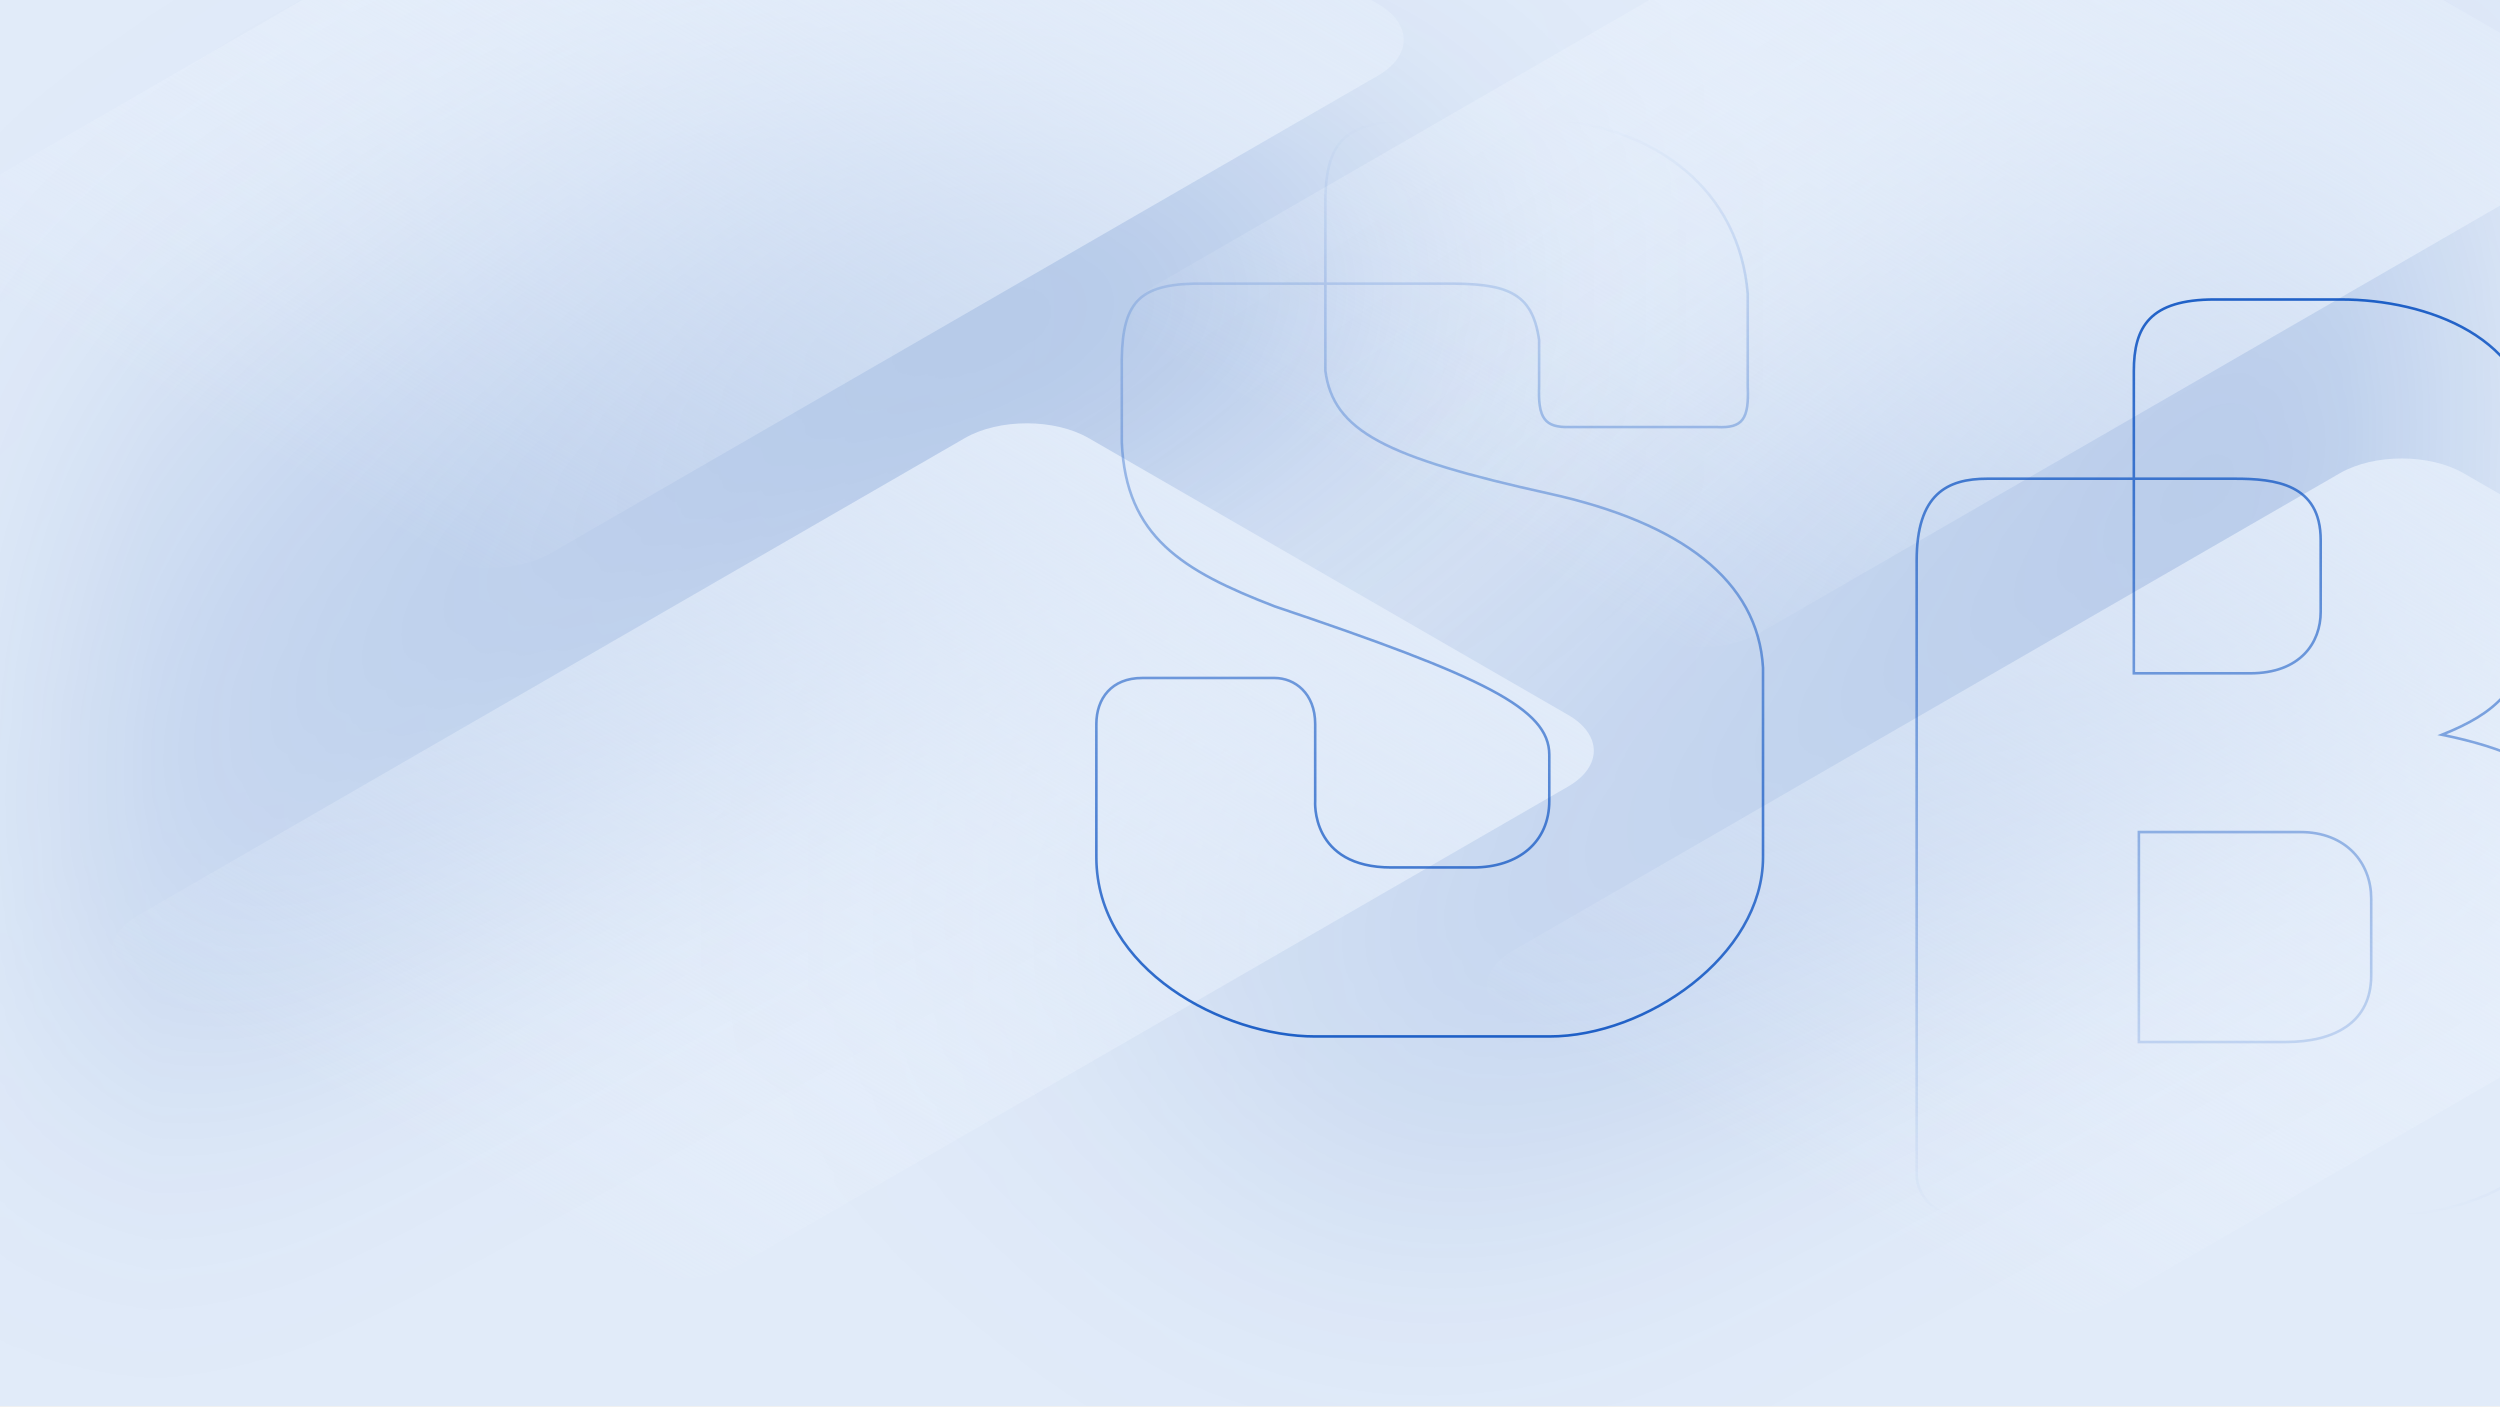
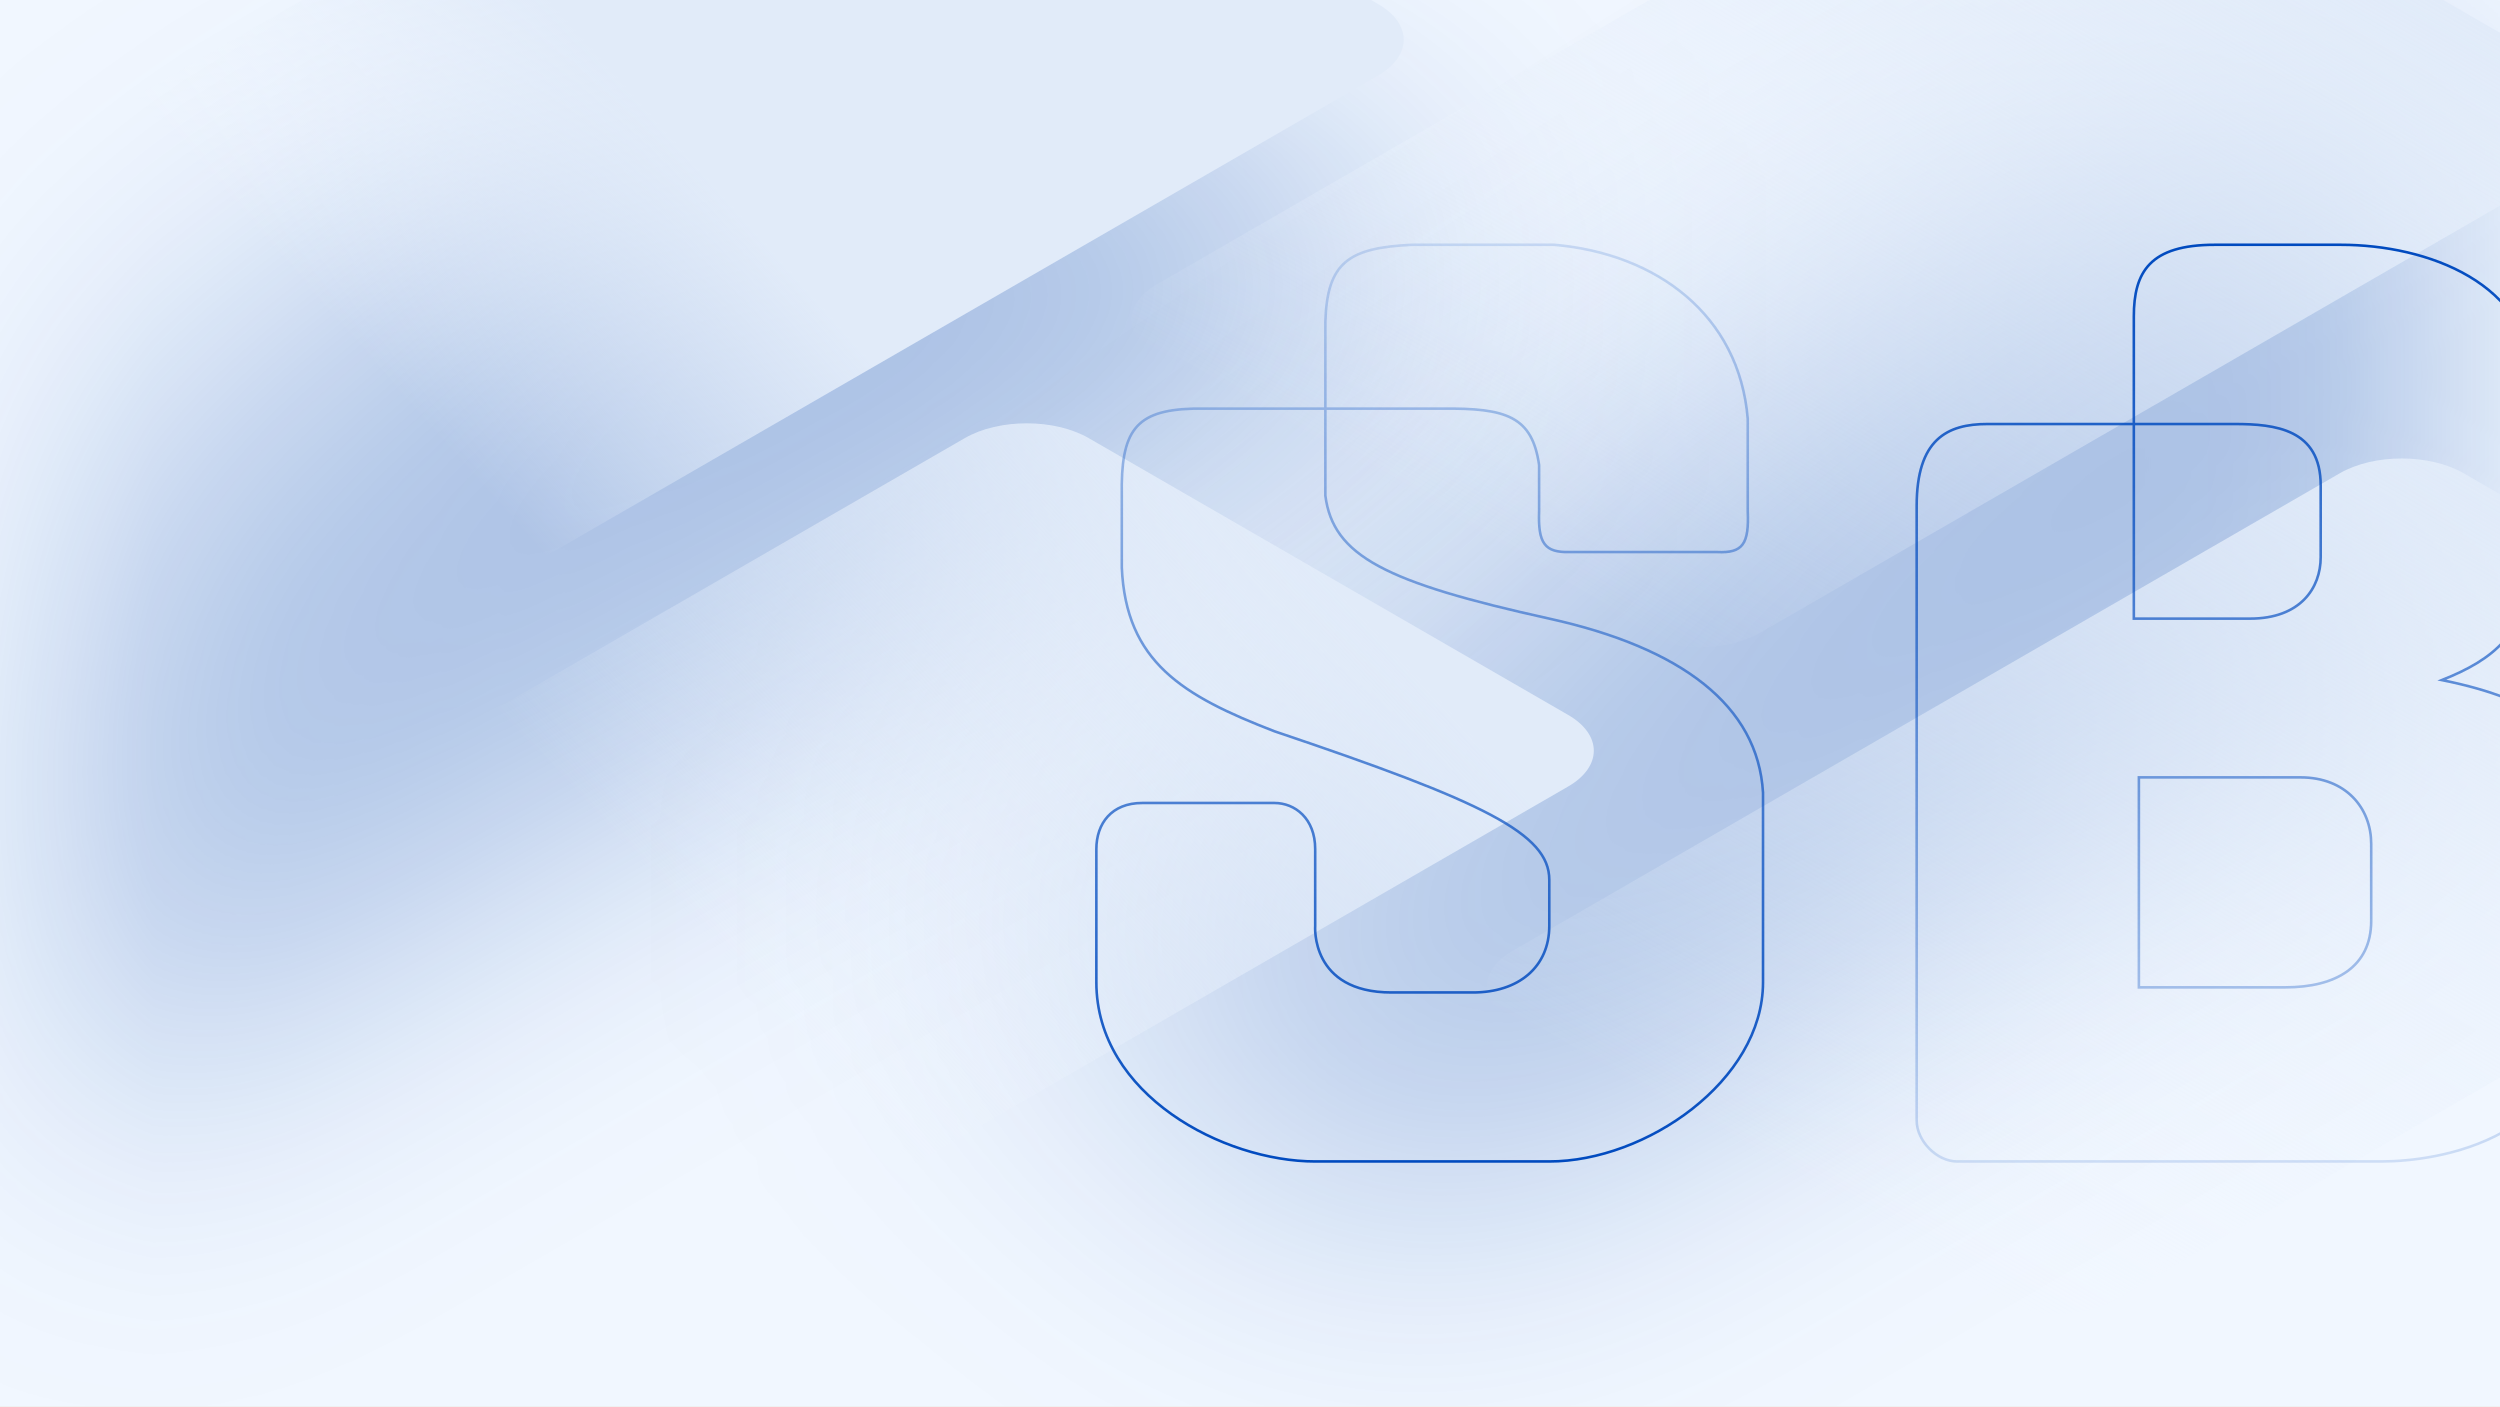
- <svg xmlns="http://www.w3.org/2000/svg" width="1920" height="1080" viewBox="0 0 1920 1080" fill="none">
-   <g clip-path="url(#clip0_30_13)">
-     <mask id="mask0_30_13" style="mask-type:luminance" maskUnits="userSpaceOnUse" x="0" y="0" width="1920" height="1080">
-       <path d="M1920 0H0V1080H1920V0Z" fill="white" />
-     </mask>
-     <g mask="url(#mask0_30_13)">
-       <path d="M1920 0H0V1080H1920V0Z" fill="#E1EBF9" />
-       <g filter="url(#filter0_f_30_13)">
-         <path d="M2212.69 240.051L1844.54 27.5C1818.24 12.312 1775.58 12.312 1749.28 27.5L663.63 654.3C637.324 669.488 637.324 694.112 663.63 709.3L1031.78 921.851C1058.08 937.039 1100.74 937.039 1127.04 921.851L2212.69 295.051C2239 279.863 2239 255.239 2212.69 240.051Z" fill="url(#paint0_linear_30_13)" fill-opacity="0.3" />
+ <svg xmlns="http://www.w3.org/2000/svg" viewBox="0 0 1920 1080" fill="none">
+   <g id="bg-home 1" clip-path="url(#clip0_81_661)">
+     <g id="Clip path group">
+       <mask id="mask0_81_661" style="mask-type:luminance" maskUnits="userSpaceOnUse" x="0" y="0" width="1920" height="1080">
+         <g id="clip0_30_13">
+           <path id="Vector" d="M1920 0H0V1080H1920V0Z" fill="white" />
+         </g>
+       </mask>
+       <g mask="url(#mask0_81_661)">
+         <g id="Group">
+           <g id="Mask group">
+             <mask id="mask1_81_661" style="mask-type:luminance" maskUnits="userSpaceOnUse" x="0" y="0" width="1920" height="1080">
+               <g id="Group_2">
+                 <path id="Vector_2" d="M1920 0H0V1080H1920V0Z" fill="white" />
+               </g>
+             </mask>
+             <g mask="url(#mask1_81_661)">
+               <g id="Group_3">
+                 <path id="Vector_3" d="M1920 0H0V1080H1920V0Z" fill="#F1F7FF" />
+                 <g id="Group_4" filter="url(#filter0_f_81_661)">
+                   <path id="Vector_4" class="bg-blur-2" d="M2212.69 240.051L1844.54 27.5C1818.24 12.312 1775.58 12.312 1749.28 27.5L663.63 654.3C637.324 669.488 637.324 694.112 663.63 709.3L1031.78 921.851C1058.08 937.039 1100.74 937.039 1127.04 921.851L2212.69 295.051C2239 279.863 2239 255.239 2212.69 240.051Z" fill="url(#paint0_linear_81_661)" fill-opacity="0.3" />
+                 </g>
+                 <g id="Group_5" filter="url(#filter1_f_81_661)">
+                   <path id="Vector_5" class="bg-blur-1" d="M1106.69 190.051L738.543 -22.5C712.236 -37.688 669.586 -37.688 643.28 -22.5L-442.369 604.3C-468.675 619.488 -468.675 644.112 -442.369 659.3L-74.22 871.851C-47.914 887.039 -5.264 887.039 21.042 871.851L1106.69 245.051C1133 229.863 1133 205.239 1106.69 190.051Z" fill="url(#paint1_linear_81_661)" fill-opacity="0.3" />
+                 </g>
+                 <path id="rect-3" class="rect-3" d="M1987.31 64.051L1619.16 -148.5C1592.86 -163.688 1550.2 -163.688 1523.9 -148.5L888.63 218.272C862.324 233.46 862.324 258.085 888.63 273.272L1256.78 485.823C1283.09 501.011 1325.74 501.011 1352.04 485.823L1987.31 119.051C2013.62 103.863 2013.62 79.239 1987.31 64.051Z" fill="url(#paint2_linear_81_661)" />
+                 <path id="rect-2" class="rect-2" d="M1204.31 549.051L836.162 336.5C809.856 321.312 767.206 321.312 740.9 336.5L105.631 703.272C79.325 718.46 79.325 743.085 105.631 758.272L473.78 970.823C500.086 986.011 542.737 986.011 569.043 970.823L1204.31 604.051C1230.62 588.863 1230.62 564.239 1204.31 549.051Z" fill="url(#paint3_linear_81_661)" />
+                 <path id="rect-4" class="rect-4" d="M2260.31 576.051L1892.16 363.5C1865.86 348.312 1823.2 348.312 1796.9 363.5L1161.63 730.272C1135.32 745.46 1135.32 770.085 1161.63 785.272L1529.78 997.823C1556.09 1013.01 1598.74 1013.01 1625.04 997.823L2260.31 631.051C2286.62 615.863 2286.62 591.239 2260.31 576.051Z" fill="url(#paint4_linear_81_661)" />
+                 <path id="rect-1" class="rect-1" d="M1058.31 3.051L690.162 -209.5C663.856 -224.688 621.206 -224.688 594.9 -209.5L-40.369 157.272C-66.675 172.46 -66.675 197.085 -40.369 212.272L327.78 424.823C354.086 440.011 396.737 440.011 423.043 424.823L1058.31 58.051C1084.62 42.864 1084.62 18.239 1058.31 3.051Z" fill="url(#paint5_linear_81_661)" />
+               </g>
+             </g>
+           </g>
+           <path id="b-letter" class="b-letter" d="M1472 860.539V388.582C1472 337.456 1495.29 325.654 1526.3 325.654C1526.3 325.654 1685.31 325.654 1716.36 325.654C1747.4 325.654 1782.29 329.59 1782.29 372.85C1782.29 416.11 1782.29 404.311 1782.29 427.911C1782.29 451.512 1766.79 475.107 1727.99 475.107C1689.19 475.107 1638.78 475.107 1638.78 475.107C1638.78 475.107 1638.78 277.125 1638.78 243.062C1638.78 209 1651 188.001 1700.84 188.001C1750.68 188.001 1731.87 187.999 1797.81 188.001C1863.75 188.003 1945.2 217.264 1945.2 294.191C1945.2 371.118 1945.2 439.71 1945.2 439.71C1937.44 486.906 1916.69 505.814 1875.38 522.302C1952.97 538.037 1983.98 565.567 1983.98 612.76C1983.98 612.76 1984 640.288 1984 758.28C1984 876.271 1871.5 892 1828.84 892C1786.17 892 1801.69 892 1801.69 892C1731.87 892 1503.04 892 1503.04 892C1487.53 892 1472 876.271 1472 860.539ZM1642.66 750.414V597.028C1642.66 597.028 1731.86 597.028 1766.78 597.028C1801.7 597.028 1821.08 620.629 1821.08 648.157C1821.08 675.685 1821.08 707.151 1821.08 707.151C1821.08 742.55 1793.95 758.28 1755.14 758.28H1642.66V750.414Z" stroke="url(#paint6_linear_81_661)" stroke-width="2" />
+           <path id="s-letter" class="s-letter" d="M842 652.089V754.346C842 840.872 939.71 892 1010.06 892C1080.41 892 1115.69 892 1189.85 892C1264 892 1354 830 1354 754.346V608.827C1350.09 541.966 1291.47 497.552 1189.85 475.106C1063.8 447.266 1023.91 426.943 1017.88 380.715V246.994C1019.28 201.433 1035.79 190.293 1084.32 188H1193.76C1272.59 194.875 1335.75 242.134 1342.27 321.721V392.514C1343.38 418.034 1338.32 424.895 1318.82 423.978H1205.48C1186.35 424.421 1181.12 417.436 1182.03 392.514V357.117C1176.68 320.033 1157.28 313.245 1107.77 313.855H916.26C871.618 315.076 860.691 331.186 861.542 380.715V435.777C864.698 508.264 908.025 534.297 978.794 561.631C1140 615.942 1189.85 640.291 1189.85 675.687V711.084C1189.85 742.547 1166.4 762.212 1131.22 762.212C1131.22 762.212 1131.22 762.212 1068.69 762.212C1006.15 762.212 1010.06 711.084 1010.06 711.084V652.089C1010.06 628.492 994.427 616.693 978.794 616.693H877.176C853.725 616.693 842 632.425 842 652.089Z" stroke="url(#paint7_linear_81_661)" stroke-width="2" />
+         </g>
      </g>
-       <g filter="url(#filter1_f_30_13)">
-         <path d="M1106.69 190.051L738.543 -22.5C712.236 -37.688 669.586 -37.688 643.28 -22.5L-442.369 604.3C-468.675 619.488 -468.675 644.112 -442.369 659.3L-74.22 871.851C-47.914 887.039 -5.263 887.039 21.043 871.851L1106.69 245.051C1133 229.863 1133 205.239 1106.69 190.051Z" fill="url(#paint1_linear_30_13)" fill-opacity="0.3" />
-       </g>
-       <path d="M1987.31 64.051L1619.16 -148.5C1592.86 -163.688 1550.2 -163.688 1523.9 -148.5L888.63 218.272C862.324 233.46 862.324 258.085 888.63 273.272L1256.78 485.823C1283.09 501.011 1325.74 501.011 1352.04 485.823L1987.31 119.051C2013.62 103.863 2013.62 79.239 1987.31 64.051Z" fill="url(#paint2_linear_30_13)" />
-       <path d="M1204.31 549.051L836.162 336.5C809.856 321.312 767.206 321.312 740.9 336.5L105.631 703.272C79.325 718.46 79.325 743.085 105.631 758.272L473.78 970.823C500.086 986.011 542.737 986.011 569.043 970.823L1204.31 604.051C1230.62 588.863 1230.62 564.239 1204.31 549.051Z" fill="url(#paint3_linear_30_13)" />
-       <path d="M2260.31 576.051L1892.16 363.5C1865.86 348.312 1823.2 348.312 1796.9 363.5L1161.63 730.272C1135.32 745.46 1135.32 770.085 1161.63 785.272L1529.78 997.823C1556.09 1013.01 1598.74 1013.01 1625.04 997.823L2260.31 631.051C2286.62 615.863 2286.62 591.239 2260.31 576.051Z" fill="url(#paint4_linear_30_13)" />
-       <path d="M1058.31 3.051L690.162 -209.5C663.856 -224.688 621.206 -224.688 594.9 -209.5L-40.369 157.272C-66.675 172.46 -66.675 197.085 -40.369 212.272L327.78 424.823C354.086 440.011 396.737 440.011 423.043 424.823L1058.31 58.051C1084.62 42.863 1084.62 18.239 1058.31 3.051Z" fill="url(#paint5_linear_30_13)" />
    </g>
-     <path d="M1472 902.539V430.582C1472 379.456 1495.29 367.654 1526.3 367.654C1526.3 367.654 1685.31 367.654 1716.36 367.654C1747.4 367.654 1782.29 371.59 1782.29 414.85C1782.29 458.11 1782.29 446.311 1782.29 469.911C1782.29 493.512 1766.79 517.107 1727.99 517.107C1689.19 517.107 1638.78 517.107 1638.78 517.107C1638.78 517.107 1638.78 319.125 1638.78 285.062C1638.78 251 1651 230.001 1700.84 230.001C1750.68 230.001 1731.87 229.999 1797.81 230.001C1863.75 230.003 1945.2 259.264 1945.2 336.191C1945.2 413.118 1945.2 481.71 1945.2 481.71C1937.44 528.906 1916.69 547.814 1875.38 564.302C1952.97 580.037 1983.98 607.567 1983.98 654.76C1983.98 654.76 1984 682.288 1984 800.28C1984 918.271 1871.5 934 1828.84 934C1786.17 934 1801.69 934 1801.69 934C1731.87 934 1503.04 934 1503.04 934C1487.53 934 1472 918.271 1472 902.539ZM1642.66 792.414V639.028C1642.66 639.028 1731.86 639.028 1766.78 639.028C1801.7 639.028 1821.08 662.629 1821.08 690.157C1821.08 717.685 1821.08 749.151 1821.08 749.151C1821.08 784.55 1793.95 800.28 1755.14 800.28H1642.66V792.414Z" stroke="url(#paint6_linear_30_13)" stroke-width="2" />
-     <path d="M842 556.089V658.346C842 744.872 939.71 796 1010.06 796C1080.41 796 1115.69 796 1189.85 796C1264 796 1354 734 1354 658.346V512.827C1350.09 445.966 1291.47 401.552 1189.85 379.106C1063.8 351.266 1023.91 330.943 1017.88 284.715V150.994C1019.28 105.433 1035.79 94.293 1084.32 92H1193.76C1272.59 98.875 1335.75 146.134 1342.27 225.721V296.514C1343.38 322.034 1338.32 328.895 1318.82 327.978H1205.48C1186.35 328.421 1181.12 321.436 1182.03 296.514V261.117C1176.68 224.033 1157.28 217.245 1107.77 217.855H916.26C871.618 219.076 860.691 235.186 861.542 284.715V339.777C864.698 412.264 908.025 438.297 978.794 465.631C1140 519.942 1189.85 544.291 1189.85 579.687V615.084C1189.85 646.547 1166.4 666.212 1131.22 666.212C1131.22 666.212 1131.22 666.212 1068.69 666.212C1006.15 666.212 1010.06 615.084 1010.06 615.084V556.089C1010.06 532.492 994.427 520.693 978.794 520.693H877.176C853.725 520.693 842 536.425 842 556.089Z" stroke="url(#paint7_linear_30_13)" stroke-width="2" />
  </g>
  <defs>
-     <filter id="filter0_f_30_13" x="393.9" y="-233.891" width="2088.52" height="1417.13" filterUnits="userSpaceOnUse" color-interpolation-filters="sRGB">
+     <filter id="filter0_f_81_661" x="393.9" y="-233.891" width="2088.52" height="1417.13" filterUnits="userSpaceOnUse" color-interpolation-filters="sRGB">
      <feFlood flood-opacity="0" result="BackgroundImageFix" />
      <feBlend mode="normal" in="SourceGraphic" in2="BackgroundImageFix" result="shape" />
-       <feGaussianBlur stdDeviation="125" result="effect1_foregroundBlur_30_13" />
+       <feGaussianBlur stdDeviation="125" result="effect1_foregroundBlur_81_661" />
    </filter>
-     <filter id="filter1_f_30_13" x="-712.099" y="-283.891" width="2088.52" height="1417.13" filterUnits="userSpaceOnUse" color-interpolation-filters="sRGB">
+     <filter id="filter1_f_81_661" x="-712.099" y="-283.891" width="2088.52" height="1417.13" filterUnits="userSpaceOnUse" color-interpolation-filters="sRGB">
      <feFlood flood-opacity="0" result="BackgroundImageFix" />
      <feBlend mode="normal" in="SourceGraphic" in2="BackgroundImageFix" result="shape" />
-       <feGaussianBlur stdDeviation="125" result="effect1_foregroundBlur_30_13" />
+       <feGaussianBlur stdDeviation="125" result="effect1_foregroundBlur_81_661" />
    </filter>
-     <linearGradient id="paint0_linear_30_13" x1="2260.32" y1="267.551" x2="1413.04" y2="-372.802" gradientUnits="userSpaceOnUse">
-       <stop stop-color="#003FA6" />
+     <linearGradient id="paint0_linear_81_661" x1="2260.32" y1="267.551" x2="1413.04" y2="-372.802" gradientUnits="userSpaceOnUse">
+       <stop offset="0.557" stop-color="#003FA6" />
      <stop offset="1" stop-color="#003FA6" stop-opacity="0" />
    </linearGradient>
-     <linearGradient id="paint1_linear_30_13" x1="1154.32" y1="217.551" x2="307.045" y2="-422.802" gradientUnits="userSpaceOnUse">
-       <stop stop-color="#003FA6" />
+     <linearGradient id="paint1_linear_81_661" x1="1154.32" y1="217.551" x2="307.045" y2="-422.802" gradientUnits="userSpaceOnUse">
+       <stop offset="0.505" stop-color="#003FA6" />
      <stop offset="1" stop-color="#003FA6" stop-opacity="0" />
    </linearGradient>
-     <linearGradient id="paint2_linear_30_13" x1="1803.24" y1="-42.224" x2="1437.97" y2="590.434" gradientUnits="userSpaceOnUse">
+     <linearGradient id="paint2_linear_81_661" x1="1803.24" y1="-42.224" x2="1437.97" y2="590.434" gradientUnits="userSpaceOnUse">
      <stop stop-color="#E1EBF9" />
      <stop offset="1" stop-color="#F1F7FF" stop-opacity="0" />
    </linearGradient>
-     <linearGradient id="paint3_linear_30_13" x1="1020.24" y1="442.775" x2="654.971" y2="1075.43" gradientUnits="userSpaceOnUse">
+     <linearGradient id="paint3_linear_81_661" x1="1020.24" y1="442.775" x2="619.5" y2="808.5" gradientUnits="userSpaceOnUse">
      <stop stop-color="#E1EBF9" />
      <stop offset="1" stop-color="#F1F7FF" stop-opacity="0" />
    </linearGradient>
-     <linearGradient id="paint4_linear_30_13" x1="2076.24" y1="469.775" x2="1710.97" y2="1102.43" gradientUnits="userSpaceOnUse">
+     <linearGradient id="paint4_linear_81_661" x1="2076.24" y1="469.775" x2="1710.97" y2="1102.43" gradientUnits="userSpaceOnUse">
      <stop stop-color="#E1EBF9" />
      <stop offset="1" stop-color="#F1F7FF" stop-opacity="0" />
    </linearGradient>
-     <linearGradient id="paint5_linear_30_13" x1="874.237" y1="-103.225" x2="508.971" y2="529.434" gradientUnits="userSpaceOnUse">
+     <linearGradient id="paint5_linear_81_661" x1="723.5" y1="338" x2="508.971" y2="529.434" gradientUnits="userSpaceOnUse">
      <stop stop-color="#E1EBF9" />
      <stop offset="1" stop-color="#F1F7FF" stop-opacity="0" />
    </linearGradient>
-     <linearGradient id="paint6_linear_30_13" x1="1728" y1="230" x2="1728" y2="934" gradientUnits="userSpaceOnUse">
-       <stop stop-color="#004ABF" stop-opacity="0.85" />
-       <stop offset="1" stop-color="#004ABF" stop-opacity="0" />
+     <linearGradient id="paint6_linear_81_661" x1="1728" y1="188" x2="1728" y2="892" gradientUnits="userSpaceOnUse">
+       <stop stop-color="#004ABF" />
+       <stop offset="1" stop-color="#004ABF" stop-opacity="0.15" />
    </linearGradient>
-     <linearGradient id="paint7_linear_30_13" x1="1098" y1="796" x2="1098" y2="92" gradientUnits="userSpaceOnUse">
-       <stop stop-color="#004ABF" stop-opacity="0.85" />
-       <stop offset="1" stop-color="#004ABF" stop-opacity="0" />
+     <linearGradient id="paint7_linear_81_661" x1="1098" y1="892" x2="1098" y2="188" gradientUnits="userSpaceOnUse">
+       <stop stop-color="#004ABF" />
+       <stop offset="1" stop-color="#004ABF" stop-opacity="0.15" />
    </linearGradient>
-     <clipPath id="clip0_30_13">
+     <clipPath id="clip0_81_661">
      <rect width="1920" height="1080" fill="white" />
    </clipPath>
  </defs>
</svg>
